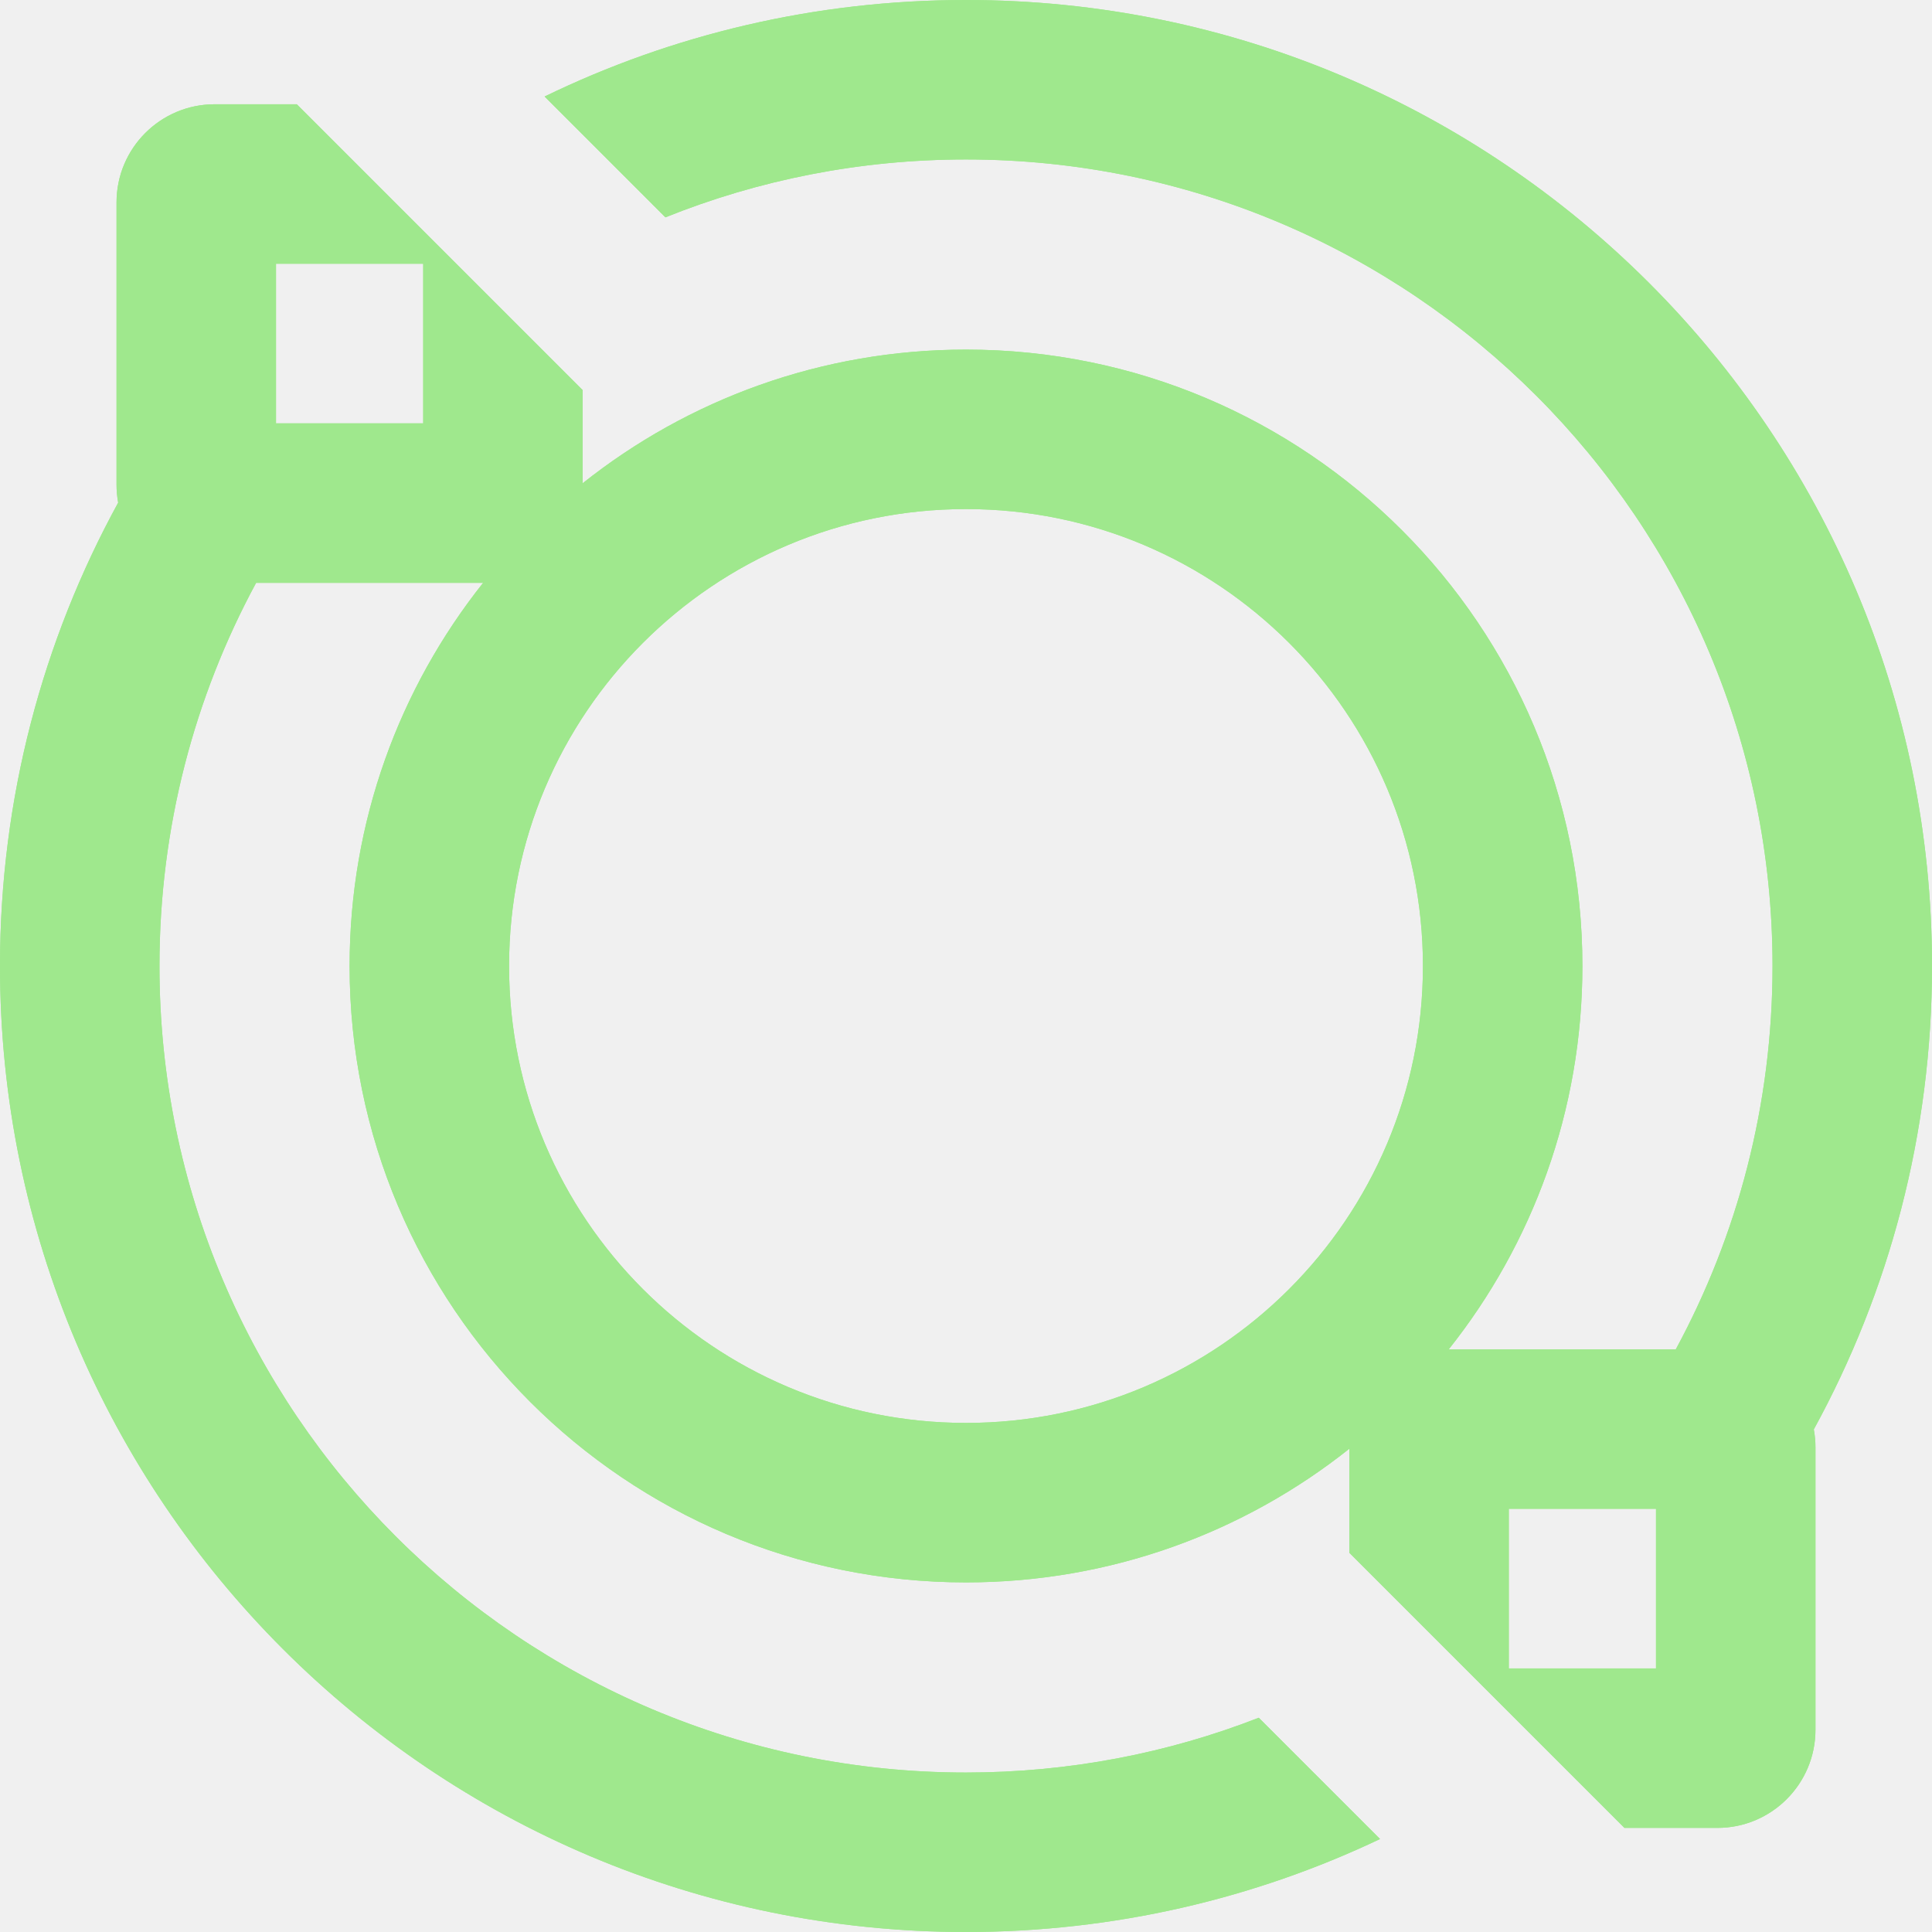
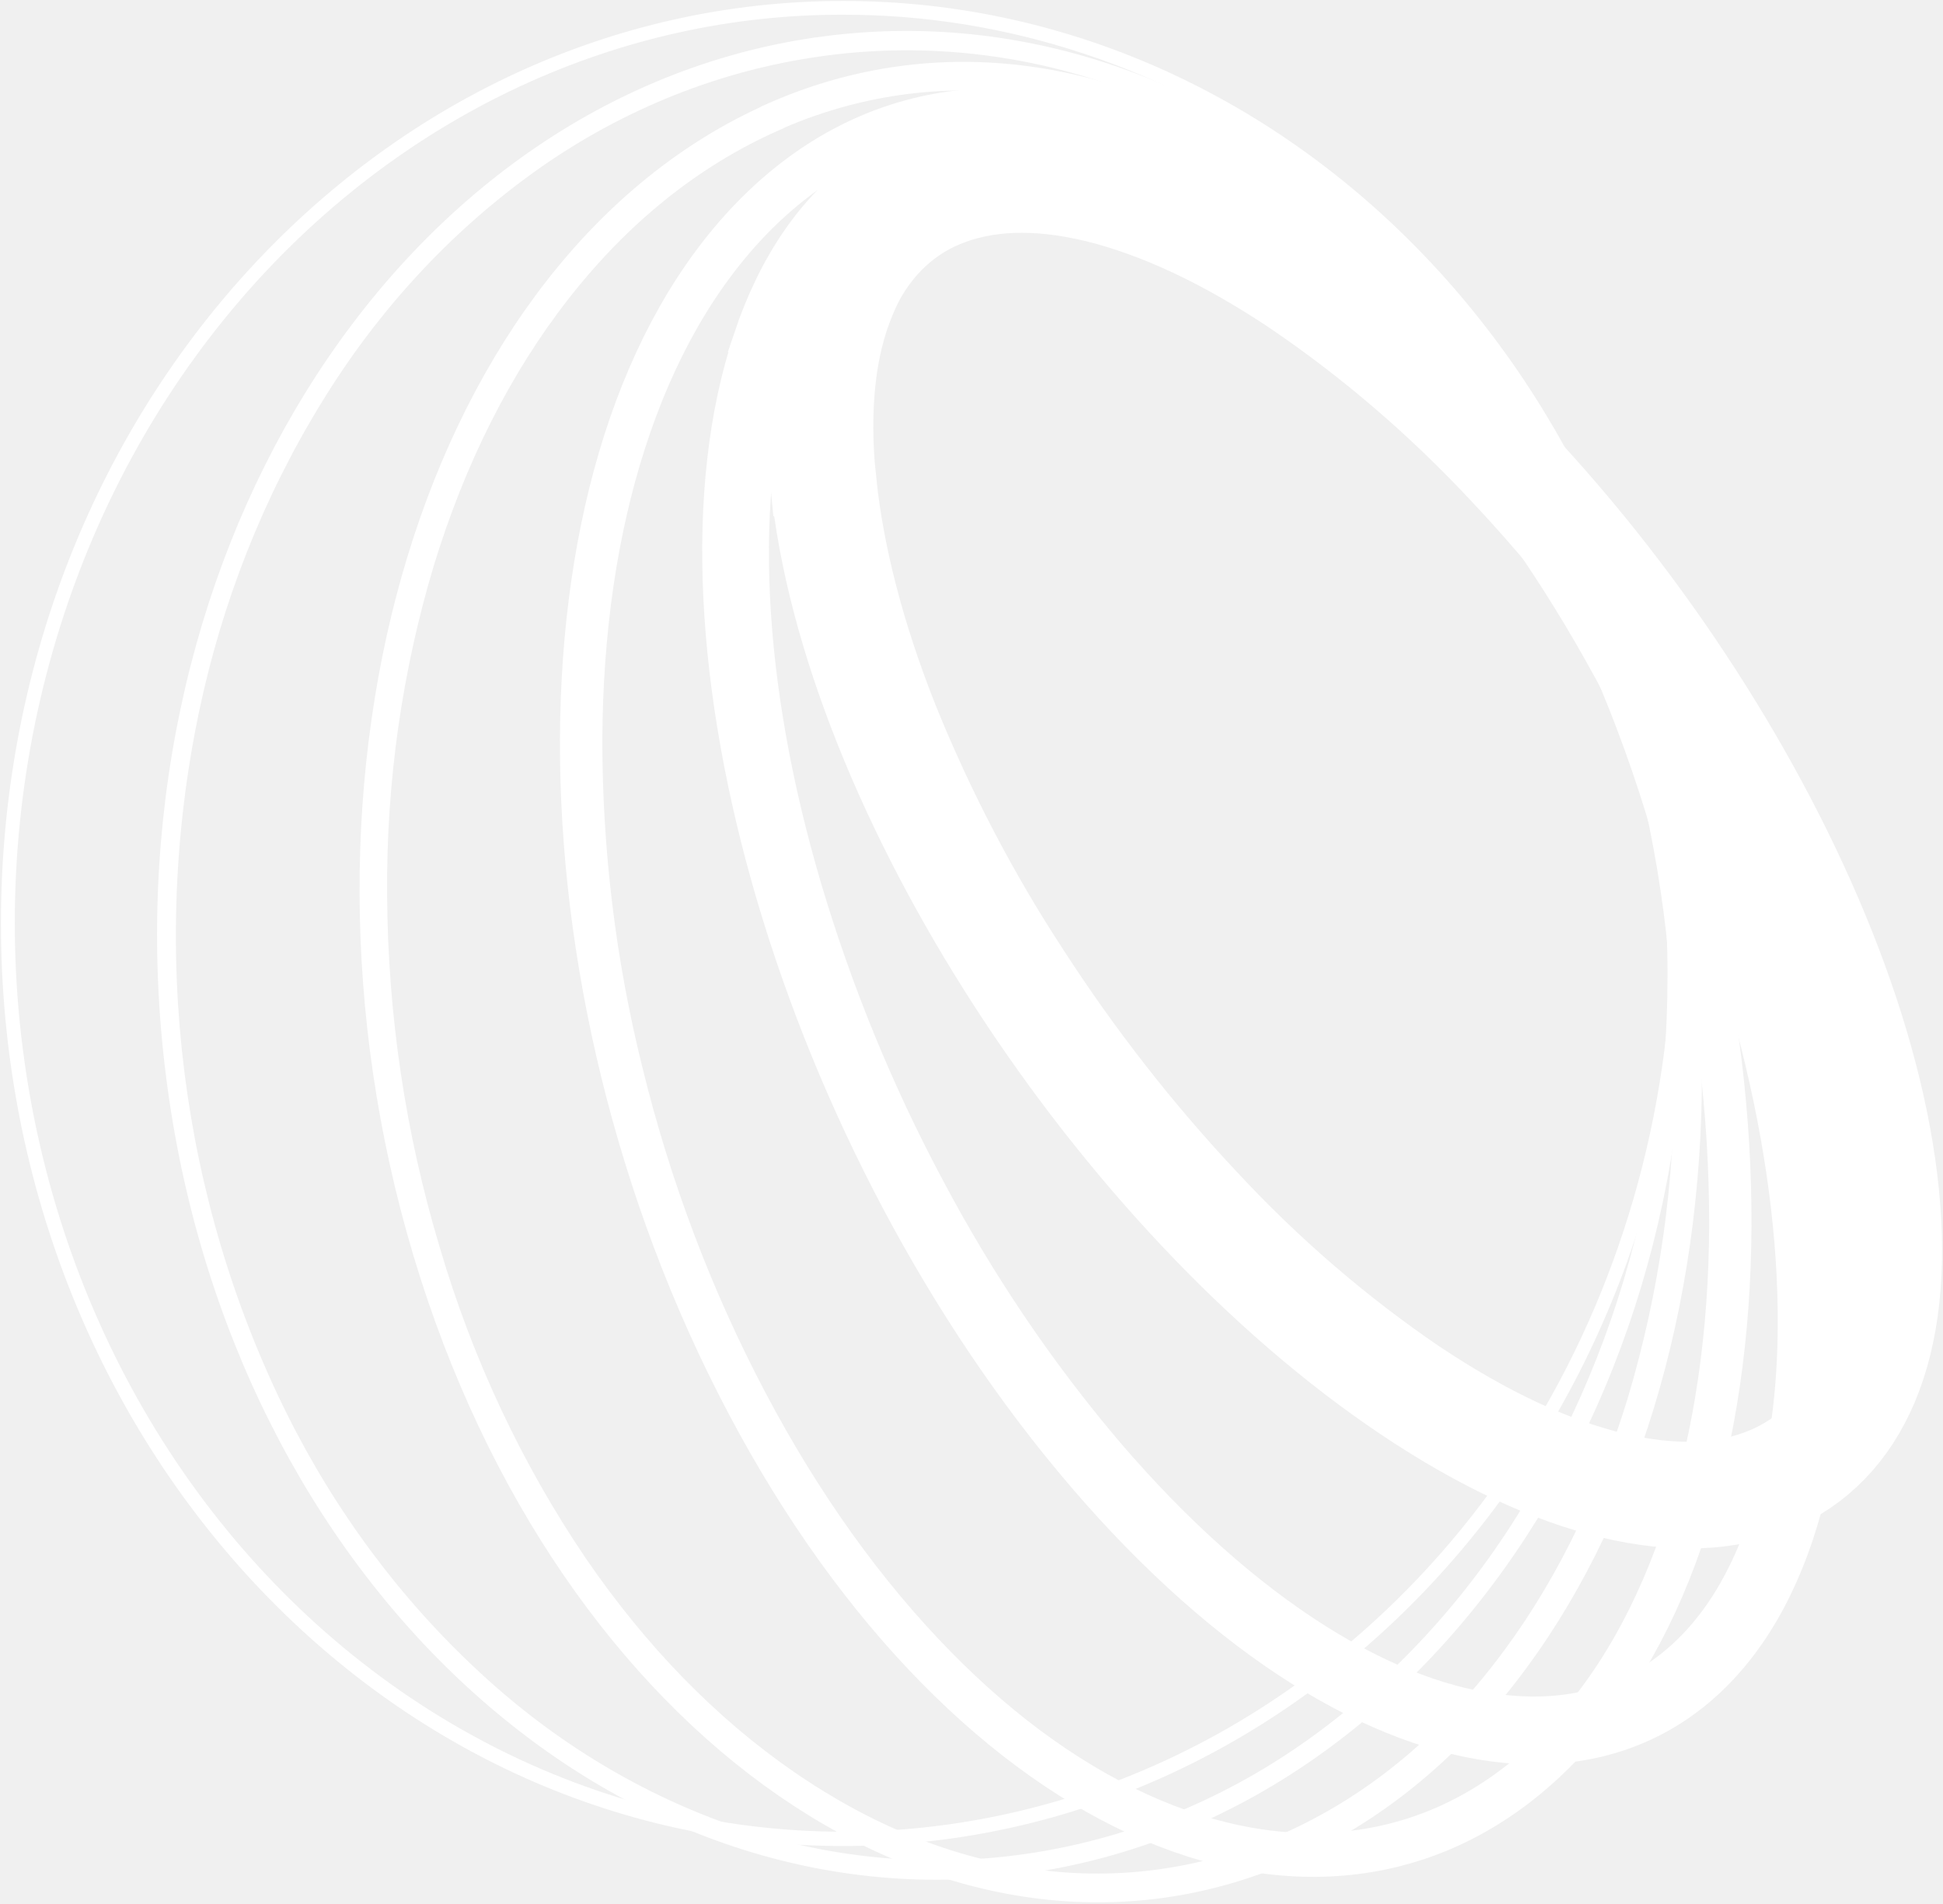
- <svg xmlns="http://www.w3.org/2000/svg" width="315" height="315" viewBox="0 0 315 315" fill="none">
-   <path fill-rule="evenodd" clip-rule="evenodd" d="M157.5 26C140.178 26 123.638 29.349 108.492 35.436L88.793 15.736C109.556 5.655 132.868 0 157.5 0C244.485 0 315 70.515 315 157.5C315 184.878 308.015 210.624 295.729 233.053C295.907 234.008 296 234.993 296 236V282.027C296 290.863 288.837 298.027 280 298.027H264.86L220 253.166V236.207C202.843 249.849 181.123 258 157.5 258C101.995 258 57 213.005 57 157.5C57 133.889 65.142 112.18 78.772 95.027H41.759C31.707 113.61 26 134.889 26 157.5C26 230.125 84.875 289 157.5 289C174.338 289 190.437 285.835 205.234 280.068L225.006 299.84C204.547 309.561 181.658 315 157.5 315C70.515 315 0 244.485 0 157.5C0 130.125 6.984 104.382 19.267 81.954C19.092 81.005 19 80.026 19 79.027V33C19 24.163 26.163 17 35 17H48.389L95 63.611V78.793C112.157 65.151 133.877 57 157.5 57C213.005 57 258 101.995 258 157.5C258 181.123 249.849 202.843 236.207 220H273.227C283.288 201.41 289 180.122 289 157.5C289 84.875 230.125 26 157.5 26ZM45 43V69.027H69V43H45ZM232 157.5C232 198.645 198.645 232 157.5 232C116.355 232 83 198.645 83 157.5C83 116.355 116.355 83 157.5 83C198.645 83 232 116.355 232 157.5ZM246 246V272.027H270V246H246Z" fill="#9FE88D" />
-   <path fill-rule="evenodd" clip-rule="evenodd" d="M157.5 26C140.178 26 123.638 29.349 108.492 35.436L88.793 15.736C109.556 5.655 132.868 0 157.5 0C244.485 0 315 70.515 315 157.5C315 184.878 308.015 210.624 295.729 233.053C295.907 234.008 296 234.993 296 236V282.027C296 290.863 288.837 298.027 280 298.027H264.86L220 253.166V236.207C202.843 249.849 181.123 258 157.5 258C101.995 258 57 213.005 57 157.5C57 133.889 65.142 112.18 78.772 95.027H41.759C31.707 113.61 26 134.889 26 157.5C26 230.125 84.875 289 157.5 289C174.338 289 190.437 285.835 205.234 280.068L225.006 299.84C204.547 309.561 181.658 315 157.5 315C70.515 315 0 244.485 0 157.5C0 130.125 6.984 104.382 19.267 81.954C19.092 81.005 19 80.026 19 79.027V33C19 24.163 26.163 17 35 17H48.389L95 63.611V78.793C112.157 65.151 133.877 57 157.5 57C213.005 57 258 101.995 258 157.5C258 181.123 249.849 202.843 236.207 220H273.227C283.288 201.41 289 180.122 289 157.5C289 84.875 230.125 26 157.5 26ZM45 43V69.027H69V43H45ZM232 157.5C232 198.645 198.645 232 157.5 232C116.355 232 83 198.645 83 157.5C83 116.355 116.355 83 157.5 83C198.645 83 232 116.355 232 157.5ZM246 246V272.027H270V246H246Z" fill="#9FE88D" />
+ <svg xmlns="http://www.w3.org/2000/svg" width="1031" height="1010" viewBox="0 0 1031 1010" fill="none">
+   <path d="M437.478 256.108C433.497 216.566 437.078 183.188 448.137 156.85C452.957 144.756 459.951 133.851 468.702 124.785C477.452 115.719 487.78 108.678 499.069 104.082C522.239 94.456 550.169 93.463 582.186 101.127C615.34 109.183 651.401 126.011 689.379 151.425C729.817 178.885 767.357 211.167 801.311 247.682C836.596 285.232 868.644 326.271 897.045 370.277C924.334 412.054 947.673 456.766 966.703 503.721C985.007 549.657 996.192 592.984 1000.28 632.525C1004.36 672.067 1000.66 705.445 989.62 731.783C978.941 757.174 961.816 774.948 938.667 784.551C915.518 794.154 887.567 795.169 855.55 787.506C822.417 779.588 786.335 762.668 748.357 737.277C707.962 709.79 670.459 677.501 636.53 640.997C601.244 603.447 569.197 562.408 540.796 518.402C513.503 476.628 490.163 431.916 471.138 384.958C452.855 339.045 441.649 295.695 437.584 256.154L437.478 256.108ZM436.236 255.277C452.581 417.805 592.381 634.233 748.504 738.662C904.628 843.09 1017.85 795.954 1001.42 633.425C984.986 470.897 845.376 254.469 689.252 150.017C533.128 45.566 419.806 92.679 436.13 255.23L436.236 255.277Z" stroke="white" stroke-width="55" />
+   <path d="M406.872 183.926C419.51 146.139 438.91 117.769 464.46 99.603C489.168 82.083 518.573 74.742 551.853 77.812C585.134 80.882 620.647 94.201 657.382 117.423C695.402 141.453 733.064 175.131 769.356 217.373C806.639 261.169 839.264 309.46 866.607 361.32C893.498 411.803 915.388 465.29 931.905 520.871C947.997 575.347 957.35 627.862 959.73 676.96C962.194 727.743 957.034 772.732 944.374 810.519C931.715 848.306 912.358 876.652 886.786 894.819C862.1 912.362 832.695 919.679 799.414 916.609C766.134 913.539 730.62 900.22 693.885 876.998C655.971 852.969 618.183 819.29 581.911 777.048C544.641 733.278 512.029 685.009 484.702 633.171C457.821 582.683 435.931 529.197 419.405 473.62C403.333 419.143 393.981 366.629 391.601 317.531C389.137 266.748 394.297 221.759 406.935 183.995L406.872 183.926ZM405.672 182.495C353.602 337.706 432.359 604.524 581.511 778.364C730.663 952.203 893.737 967.277 945.722 811.996C997.707 656.716 918.951 389.897 769.715 216.058C620.479 42.218 457.593 27.145 405.608 182.425L405.672 182.495Z" stroke="white" stroke-width="34" />
+   <path d="M399.582 116.638C428.819 86.63 462.773 68.163 500.688 61.838C537.233 55.745 575.78 61.123 615.295 77.858C654.811 94.594 693.231 121.716 729.608 158.811C767.227 197.106 800.95 244.219 829.786 298.857C858.741 353.77 880.972 412.623 895.905 473.896C910.228 531.35 917.468 590.647 917.432 650.206C917.18 707.798 909.428 760.751 894.431 807.633C878.886 856.108 856.179 895.996 827.027 926.027C797.875 956.058 763.836 974.502 725.922 980.826C689.376 986.92 650.809 981.542 611.314 964.807C571.82 948.071 533.379 920.949 497.002 883.854C459.361 845.559 425.659 798.446 396.802 743.808C367.858 688.9 345.615 630.066 330.641 568.815C316.341 511.356 309.101 452.063 309.114 392.505C309.388 334.913 317.118 281.937 332.137 235.078C347.682 186.603 370.388 146.715 399.54 116.684L399.582 116.638ZM398.529 114.745C278.467 238.194 277.14 520.317 395.707 744.916C514.274 969.516 707.807 1051.44 827.933 927.989C948.059 804.54 949.365 522.371 830.798 297.795C712.23 73.219 518.697 -8.75 398.571 114.699L398.529 114.745Z" stroke="white" stroke-width="21" />
+   <path d="M410.034 63.362C452.826 44.181 499.42 37.462 545.283 43.857C590.275 49.951 634.341 67.725 676.278 96.671C718.216 125.618 755.941 164.305 788.337 211.626C822.638 262.21 849.131 318.621 866.757 378.61C885.133 439.698 894.636 503.571 894.919 567.892C895.382 627.686 886.929 687.162 869.895 743.97C853.044 799.093 828.758 847.36 797.563 887.386C765.272 928.82 727.021 959.59 683.819 978.819C641.029 998.038 594.425 1004.78 548.548 998.393C503.577 992.322 459.491 974.548 417.553 945.602C375.616 916.656 337.891 877.968 305.495 830.648C271.193 780.064 244.701 723.653 227.075 663.664C208.702 602.575 199.199 538.702 198.913 474.382C198.454 414.603 206.906 355.143 223.936 298.349C240.787 243.204 265.074 194.96 296.269 154.933C328.56 113.499 366.811 82.729 410.013 63.478L410.034 63.362ZM409.36 61.308C231.92 140.276 149.624 410.326 225.579 664.333C301.535 918.341 507.011 1060.21 684.493 981.081C861.975 901.952 944.25 631.948 868.295 377.94C792.339 123.933 586.863 -17.775 409.381 61.193L409.36 61.308Z" stroke="white" stroke-width="13" />
+   <path d="M429.035 26.822C482.144 18.358 536.306 22.939 587.602 40.233C638.4 57.418 685.501 85.685 726.074 123.332C768.297 162.237 803.497 209.464 829.855 262.57C886.368 376.8 902.984 509.676 876.595 636.356C864.239 695.654 841.987 751.938 810.961 802.37C781.202 851.101 742.869 892.835 698.207 925.127C653.351 957.533 602.521 978.69 549.344 987.089C496.167 995.488 441.954 990.922 390.572 973.717C339.77 956.526 292.663 928.26 252.079 890.618C209.882 851.724 174.697 804.523 148.34 751.449C91.817 637.215 75.18 504.336 101.537 377.64C113.895 318.354 136.139 262.08 167.15 211.649C196.922 162.915 235.261 121.175 279.925 88.869C324.852 56.404 375.768 35.216 429.035 26.822V26.822ZM428.761 24.513C209.425 59.207 58.651 303.312 91.953 569.761C125.255 836.211 329.972 1024.08 549.371 989.391C768.77 954.697 919.481 710.615 886.158 444.189C852.835 177.763 648.076 -10.135 428.761 24.536V24.513Z" stroke="white" stroke-width="8" />
+   <path d="M447.443 5.308C534.959 5.233 620.527 33.619 693.313 86.871C766.099 140.123 822.829 215.846 856.319 304.452C889.81 393.059 898.555 490.563 881.448 584.62C864.34 678.676 822.149 765.055 760.217 832.818C714.044 883.338 658.244 922.038 596.817 946.145C535.39 970.252 469.857 979.168 404.915 972.254C339.974 965.341 277.232 942.768 221.188 906.155C165.143 869.542 117.184 819.795 80.747 760.48C44.311 701.165 20.299 633.751 10.434 563.07C0.569 492.39 5.094 420.192 23.686 351.653C42.278 283.115 74.475 219.932 117.971 166.634C161.466 113.336 215.182 71.243 275.269 43.373C329.739 18.12 388.299 5.173 447.443 5.308V5.308ZM447.443 3C201.988 3 3 221.067 3 490.055C3 759.044 201.988 977.111 447.443 977.111C692.898 977.111 891.886 759.044 891.886 490.055C891.886 221.067 692.898 3 447.443 3Z" stroke="white" stroke-width="5" />
</svg>
